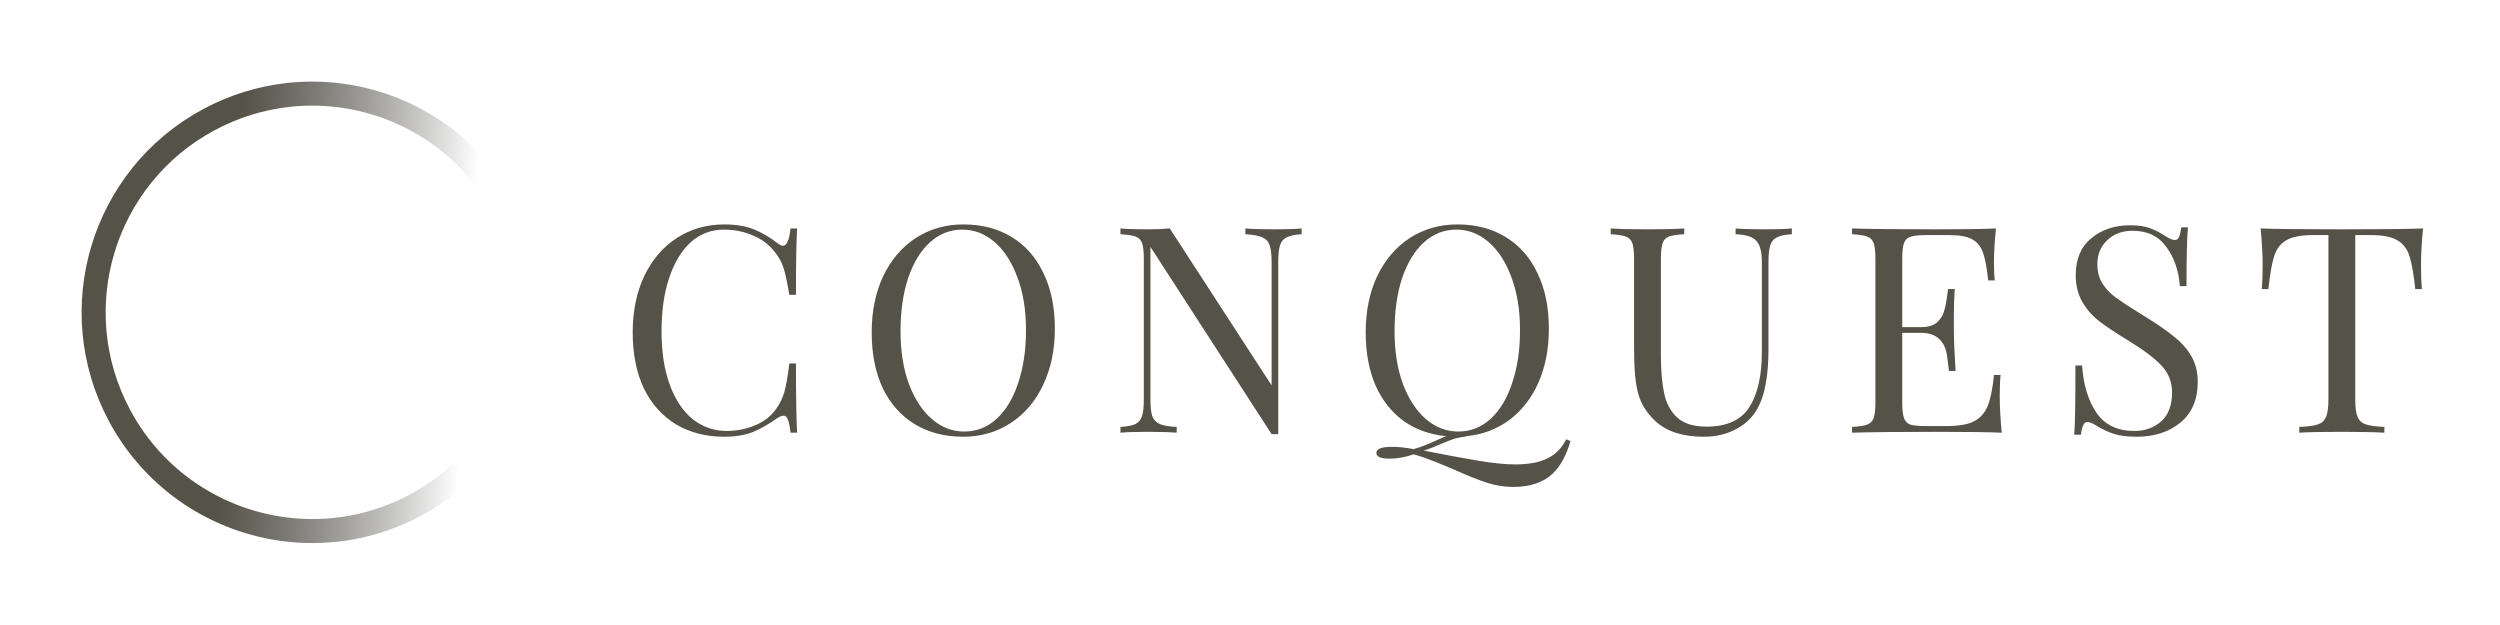
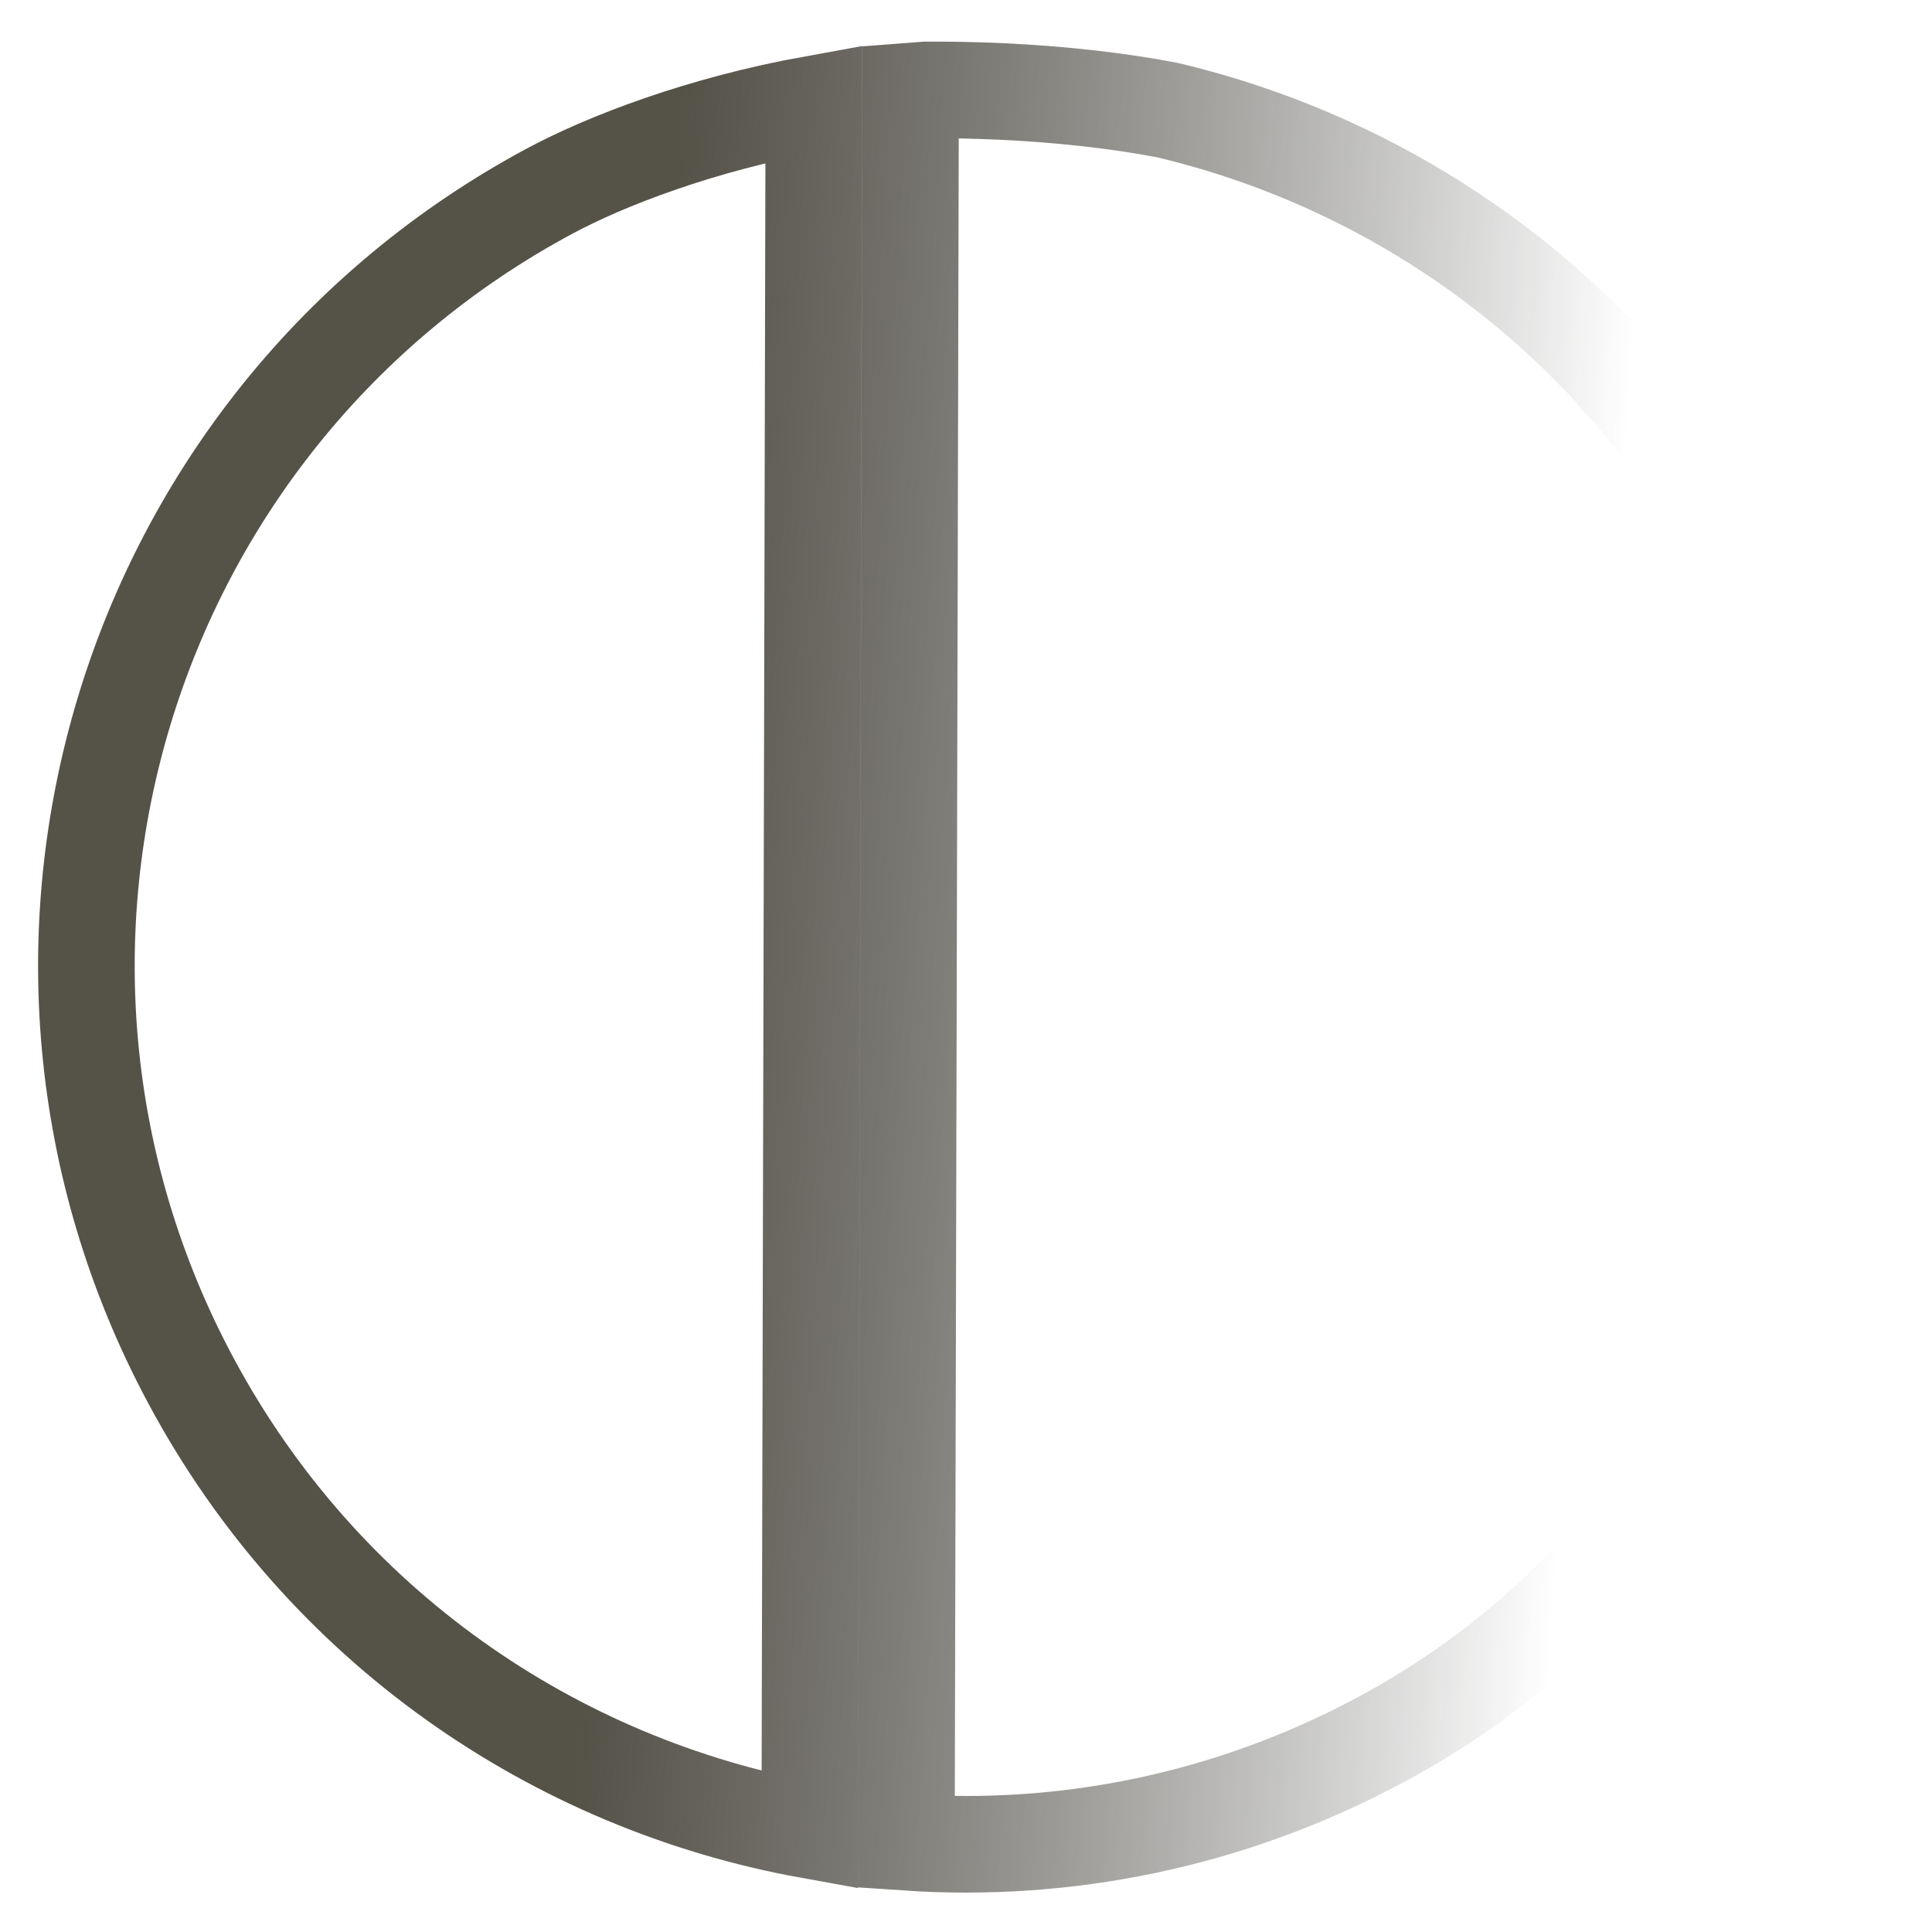
- <svg xmlns="http://www.w3.org/2000/svg" width="104" height="26" viewBox="0 0 104 26" fill="none">
-   <path d="M30.136 9.336C30.616 9.336 31.024 9.404 31.36 9.54C31.696 9.676 32.024 9.868 32.344 10.116C32.432 10.188 32.508 10.224 32.572 10.224C32.732 10.224 32.836 9.984 32.884 9.504H33.16C33.128 10.024 33.112 10.944 33.112 12.264H32.836C32.748 11.744 32.668 11.372 32.596 11.148C32.524 10.916 32.404 10.696 32.236 10.488C31.996 10.176 31.688 9.944 31.312 9.792C30.944 9.632 30.544 9.552 30.112 9.552C29.592 9.552 29.136 9.724 28.744 10.068C28.36 10.412 28.06 10.904 27.844 11.544C27.628 12.176 27.52 12.92 27.52 13.776C27.52 14.648 27.636 15.396 27.868 16.02C28.1 16.644 28.42 17.12 28.828 17.448C29.244 17.768 29.712 17.928 30.232 17.928C30.632 17.928 31.02 17.852 31.396 17.7C31.772 17.548 32.068 17.32 32.284 17.016C32.444 16.792 32.56 16.552 32.632 16.296C32.704 16.04 32.772 15.648 32.836 15.12H33.112C33.112 16.496 33.128 17.456 33.16 18H32.884C32.86 17.744 32.824 17.564 32.776 17.46C32.736 17.348 32.676 17.292 32.596 17.292C32.532 17.292 32.448 17.324 32.344 17.388C31.984 17.644 31.64 17.84 31.312 17.976C30.984 18.104 30.588 18.168 30.124 18.168C29.364 18.168 28.696 17.996 28.12 17.652C27.552 17.308 27.108 16.812 26.788 16.164C26.476 15.508 26.32 14.728 26.32 13.824C26.32 12.944 26.48 12.164 26.8 11.484C27.128 10.804 27.58 10.276 28.156 9.9C28.74 9.524 29.4 9.336 30.136 9.336ZM40.078 9.336C40.838 9.336 41.502 9.508 42.07 9.852C42.646 10.196 43.09 10.696 43.402 11.352C43.722 12 43.882 12.776 43.882 13.68C43.882 14.56 43.718 15.34 43.39 16.02C43.07 16.7 42.618 17.228 42.034 17.604C41.458 17.98 40.802 18.168 40.066 18.168C39.306 18.168 38.638 17.996 38.062 17.652C37.494 17.308 37.05 16.812 36.73 16.164C36.418 15.508 36.262 14.728 36.262 13.824C36.262 12.944 36.422 12.164 36.742 11.484C37.07 10.804 37.522 10.276 38.098 9.9C38.682 9.524 39.342 9.336 40.078 9.336ZM40.03 9.552C39.518 9.552 39.066 9.732 38.674 10.092C38.29 10.444 37.99 10.94 37.774 11.58C37.566 12.22 37.462 12.952 37.462 13.776C37.462 14.608 37.578 15.34 37.81 15.972C38.05 16.604 38.37 17.092 38.77 17.436C39.17 17.78 39.618 17.952 40.114 17.952C40.626 17.952 41.074 17.776 41.458 17.424C41.85 17.064 42.15 16.564 42.358 15.924C42.574 15.284 42.682 14.552 42.682 13.728C42.682 12.896 42.562 12.164 42.322 11.532C42.09 10.9 41.774 10.412 41.374 10.068C40.974 9.724 40.526 9.552 40.03 9.552ZM54.147 9.744C53.867 9.76 53.659 9.804 53.523 9.876C53.387 9.94 53.295 10.052 53.247 10.212C53.199 10.364 53.175 10.592 53.175 10.896V18.06H52.899L47.859 10.272V16.608C47.859 16.92 47.883 17.152 47.931 17.304C47.987 17.456 48.091 17.568 48.243 17.64C48.395 17.704 48.631 17.744 48.951 17.76V18C48.663 17.976 48.255 17.964 47.727 17.964C47.247 17.964 46.875 17.976 46.611 18V17.76C46.891 17.744 47.099 17.704 47.235 17.64C47.371 17.568 47.463 17.456 47.511 17.304C47.559 17.144 47.583 16.912 47.583 16.608V10.776C47.583 10.472 47.559 10.252 47.511 10.116C47.463 9.98 47.371 9.888 47.235 9.84C47.107 9.792 46.899 9.76 46.611 9.744V9.504C46.875 9.528 47.247 9.54 47.727 9.54C48.087 9.54 48.399 9.528 48.663 9.504L52.899 16.032V10.896C52.899 10.584 52.871 10.352 52.815 10.2C52.767 10.048 52.667 9.94 52.515 9.876C52.363 9.804 52.127 9.76 51.807 9.744V9.504C52.095 9.528 52.503 9.54 53.031 9.54C53.511 9.54 53.883 9.528 54.147 9.504V9.744ZM65.333 18.348C65.157 18.956 64.905 19.412 64.577 19.716C64.185 20.076 63.645 20.256 62.957 20.256C62.589 20.256 62.229 20.2 61.877 20.088C61.525 19.976 61.081 19.8 60.545 19.56C59.953 19.304 59.469 19.112 59.093 18.984L58.805 18.9C58.461 19.02 58.129 19.08 57.809 19.08C57.441 19.08 57.257 19 57.257 18.84C57.257 18.672 57.473 18.588 57.905 18.588C58.185 18.588 58.485 18.62 58.805 18.684C59.061 18.612 59.357 18.5 59.693 18.348C59.901 18.252 60.057 18.184 60.161 18.144C59.481 18.08 58.889 17.868 58.385 17.508C57.889 17.148 57.501 16.656 57.221 16.032C56.949 15.4 56.813 14.664 56.813 13.824C56.813 12.944 56.973 12.164 57.293 11.484C57.621 10.804 58.073 10.276 58.649 9.9C59.233 9.524 59.893 9.336 60.629 9.336C61.389 9.336 62.053 9.508 62.621 9.852C63.197 10.196 63.641 10.696 63.953 11.352C64.273 12 64.433 12.776 64.433 13.68C64.433 14.512 64.289 15.256 64.001 15.912C63.713 16.56 63.309 17.08 62.789 17.472C62.269 17.856 61.673 18.08 61.001 18.144V18.156C60.809 18.18 60.641 18.212 60.497 18.252C60.361 18.3 60.177 18.372 59.945 18.468C59.657 18.596 59.417 18.688 59.225 18.744C60.113 18.92 60.865 19.06 61.481 19.164C62.105 19.268 62.621 19.32 63.029 19.32C63.597 19.32 64.045 19.236 64.373 19.068C64.709 18.908 64.969 18.644 65.153 18.276L65.333 18.348ZM58.013 13.776C58.013 14.608 58.129 15.34 58.361 15.972C58.601 16.604 58.921 17.092 59.321 17.436C59.721 17.78 60.169 17.952 60.665 17.952C61.177 17.952 61.625 17.776 62.009 17.424C62.401 17.064 62.701 16.564 62.909 15.924C63.125 15.284 63.233 14.552 63.233 13.728C63.233 12.896 63.113 12.164 62.873 11.532C62.641 10.9 62.325 10.412 61.925 10.068C61.525 9.724 61.077 9.552 60.581 9.552C60.069 9.552 59.617 9.732 59.225 10.092C58.841 10.444 58.541 10.94 58.325 11.58C58.117 12.22 58.013 12.952 58.013 13.776ZM74.541 9.744C74.261 9.76 74.053 9.804 73.917 9.876C73.781 9.94 73.689 10.052 73.641 10.212C73.593 10.364 73.569 10.592 73.569 10.896V14.508C73.569 15.084 73.529 15.58 73.449 15.996C73.377 16.404 73.253 16.756 73.077 17.052C72.877 17.396 72.581 17.668 72.189 17.868C71.805 18.068 71.369 18.168 70.881 18.168C70.001 18.168 69.329 17.952 68.865 17.52C68.513 17.192 68.277 16.82 68.157 16.404C68.037 15.988 67.977 15.368 67.977 14.544V10.776C67.977 10.472 67.953 10.252 67.905 10.116C67.857 9.98 67.765 9.888 67.629 9.84C67.501 9.792 67.293 9.76 67.005 9.744V9.504C67.341 9.528 67.853 9.54 68.541 9.54C69.189 9.54 69.697 9.528 70.065 9.504V9.744C69.777 9.76 69.565 9.792 69.429 9.84C69.301 9.888 69.213 9.98 69.165 10.116C69.117 10.252 69.093 10.472 69.093 10.776V14.748C69.093 15.388 69.137 15.92 69.225 16.344C69.313 16.768 69.493 17.108 69.765 17.364C70.045 17.62 70.453 17.748 70.989 17.748C71.837 17.748 72.433 17.476 72.777 16.932C73.121 16.388 73.293 15.624 73.293 14.64V10.896C73.293 10.464 73.213 10.168 73.053 10.008C72.901 9.848 72.617 9.76 72.201 9.744V9.504C72.489 9.528 72.897 9.54 73.425 9.54C73.905 9.54 74.277 9.528 74.541 9.504V9.744ZM83.189 16.464C83.189 16.92 83.217 17.432 83.273 18C82.729 17.976 81.813 17.964 80.525 17.964C78.989 17.964 77.829 17.976 77.045 18V17.76C77.333 17.744 77.541 17.712 77.669 17.664C77.805 17.616 77.897 17.524 77.945 17.388C77.993 17.252 78.017 17.032 78.017 16.728V10.776C78.017 10.472 77.993 10.252 77.945 10.116C77.897 9.98 77.805 9.888 77.669 9.84C77.541 9.792 77.333 9.76 77.045 9.744V9.504C77.829 9.528 78.989 9.54 80.525 9.54C81.701 9.54 82.537 9.528 83.033 9.504C82.977 10.032 82.949 10.504 82.949 10.92C82.949 11.232 82.961 11.48 82.985 11.664H82.709C82.653 11.144 82.581 10.76 82.493 10.512C82.405 10.256 82.257 10.072 82.049 9.96C81.841 9.84 81.525 9.78 81.101 9.78H80.105C79.817 9.78 79.605 9.804 79.469 9.852C79.341 9.892 79.253 9.98 79.205 10.116C79.157 10.252 79.133 10.472 79.133 10.776V13.608H79.925C80.205 13.608 80.421 13.544 80.573 13.416C80.725 13.28 80.825 13.124 80.873 12.948C80.929 12.764 80.973 12.536 81.005 12.264L81.041 12.024H81.317C81.293 12.36 81.281 12.736 81.281 13.152V13.728C81.281 14.136 81.305 14.704 81.353 15.432H81.077C81.069 15.376 81.045 15.184 81.005 14.856C80.965 14.52 80.853 14.268 80.669 14.1C80.493 13.932 80.245 13.848 79.925 13.848H79.133V16.728C79.133 17.032 79.157 17.252 79.205 17.388C79.253 17.524 79.341 17.616 79.469 17.664C79.605 17.704 79.817 17.724 80.105 17.724H80.981C81.477 17.724 81.853 17.66 82.109 17.532C82.373 17.396 82.565 17.184 82.685 16.896C82.805 16.6 82.893 16.168 82.949 15.6H83.225C83.201 15.816 83.189 16.104 83.189 16.464ZM88.606 9.372C88.958 9.372 89.234 9.412 89.434 9.492C89.642 9.564 89.854 9.672 90.07 9.816C90.246 9.928 90.382 9.984 90.478 9.984C90.55 9.984 90.606 9.944 90.646 9.864C90.686 9.776 90.718 9.64 90.742 9.456H91.018C90.978 9.92 90.958 10.736 90.958 11.904H90.682C90.634 11.256 90.446 10.712 90.118 10.272C89.798 9.824 89.33 9.6 88.714 9.6C88.282 9.6 87.93 9.732 87.658 9.996C87.386 10.252 87.25 10.584 87.25 10.992C87.25 11.296 87.318 11.56 87.454 11.784C87.598 12.008 87.778 12.2 87.994 12.36C88.21 12.52 88.518 12.724 88.918 12.972L89.266 13.188C89.77 13.5 90.166 13.776 90.454 14.016C90.75 14.248 90.986 14.516 91.162 14.82C91.338 15.124 91.426 15.48 91.426 15.888C91.426 16.616 91.186 17.18 90.706 17.58C90.226 17.972 89.618 18.168 88.882 18.168C88.498 18.168 88.182 18.128 87.934 18.048C87.694 17.968 87.462 17.86 87.238 17.724C87.062 17.612 86.926 17.556 86.83 17.556C86.758 17.556 86.702 17.6 86.662 17.688C86.622 17.768 86.59 17.9 86.566 18.084H86.29C86.322 17.644 86.338 16.684 86.338 15.204H86.614C86.67 16.012 86.87 16.668 87.214 17.172C87.558 17.676 88.086 17.928 88.798 17.928C89.23 17.928 89.598 17.796 89.902 17.532C90.206 17.26 90.358 16.86 90.358 16.332C90.358 15.884 90.206 15.504 89.902 15.192C89.606 14.88 89.134 14.528 88.486 14.136C88.014 13.848 87.63 13.592 87.334 13.368C87.046 13.144 86.81 12.876 86.626 12.564C86.442 12.244 86.35 11.872 86.35 11.448C86.35 10.776 86.566 10.264 86.998 9.912C87.43 9.552 87.966 9.372 88.606 9.372ZM100.798 9.504C100.742 10.072 100.714 10.584 100.714 11.04C100.714 11.44 100.726 11.768 100.75 12.024H100.474C100.41 11.408 100.33 10.952 100.234 10.656C100.138 10.352 99.97 10.132 99.73 9.996C99.49 9.852 99.122 9.78 98.626 9.78H97.978V16.608C97.978 16.944 98.01 17.188 98.074 17.34C98.138 17.492 98.25 17.596 98.41 17.652C98.57 17.708 98.83 17.744 99.19 17.76V18C98.774 17.976 98.186 17.964 97.426 17.964C96.626 17.964 96.034 17.976 95.65 18V17.76C96.01 17.744 96.27 17.708 96.43 17.652C96.59 17.596 96.702 17.492 96.766 17.34C96.83 17.188 96.862 16.944 96.862 16.608V9.78H96.214C95.718 9.78 95.35 9.852 95.11 9.996C94.87 10.132 94.702 10.352 94.606 10.656C94.51 10.952 94.43 11.408 94.366 12.024H94.09C94.114 11.768 94.126 11.44 94.126 11.04C94.126 10.584 94.098 10.072 94.042 9.504C94.706 9.528 95.834 9.54 97.426 9.54C99.01 9.54 100.134 9.528 100.798 9.504Z" fill="#555248" />
-   <path d="M21.01 8.694C21.821 10.207 22.16 11.844 22.08 13.44C21.926 16.522 20.207 19.447 17.292 21.01C15.588 21.924 13.724 22.239 11.94 22.03C9.085 21.695 6.436 20.016 4.976 17.292C2.602 12.864 4.266 7.35 8.694 4.976C9.748 4.411 10.863 4.075 11.982 3.95C13.622 3.767 15.273 4.038 16.754 4.71C18.51 5.506 20.028 6.863 21.01 8.694Z" stroke="url(#paint0_linear_0_495)" />
+ <svg xmlns="http://www.w3.org/2000/svg" width="20" height="20" viewBox="0 0 20 20" fill="none">
+   <path d="M18.682 12.534C18.103 14.376 16.814 16.658 14.292 18.01C12.728 18.849 11.031 19.183 9.383 19.071L9.426 0.943C9.478 0.939 9.53 0.935 9.583 0.931C10.068 0.928 10.666 0.949 11.28 1.019C11.554 1.05 11.825 1.09 12.086 1.14C12.659 1.276 13.217 1.467 13.754 1.71C15.51 2.506 17.028 3.863 18.01 5.694C18.82 7.206 19.16 8.842 19.08 10.437C19.047 10.975 18.927 11.716 18.682 12.534ZM8.425 1.075L8.383 18.947C5.744 18.471 3.341 16.838 1.976 14.292C-0.398 9.864 1.266 4.35 5.694 1.976C6.267 1.669 7.246 1.288 8.425 1.075Z" stroke="url(#paint0_linear_0_497)" />
  <defs>
-     <linearGradient id="paint0_linear_0_495" x1="3.756" y1="11.723" x2="23.965" y2="12.992" gradientUnits="userSpaceOnUse">
+     <linearGradient id="paint0_linear_0_497" x1="0.756" y1="8.723" x2="20.965" y2="9.992" gradientUnits="userSpaceOnUse">
      <stop offset="0.288" stop-color="#555248" />
      <stop offset="0.78" stop-color="#1B1A17" stop-opacity="0" />
    </linearGradient>
  </defs>
</svg>
